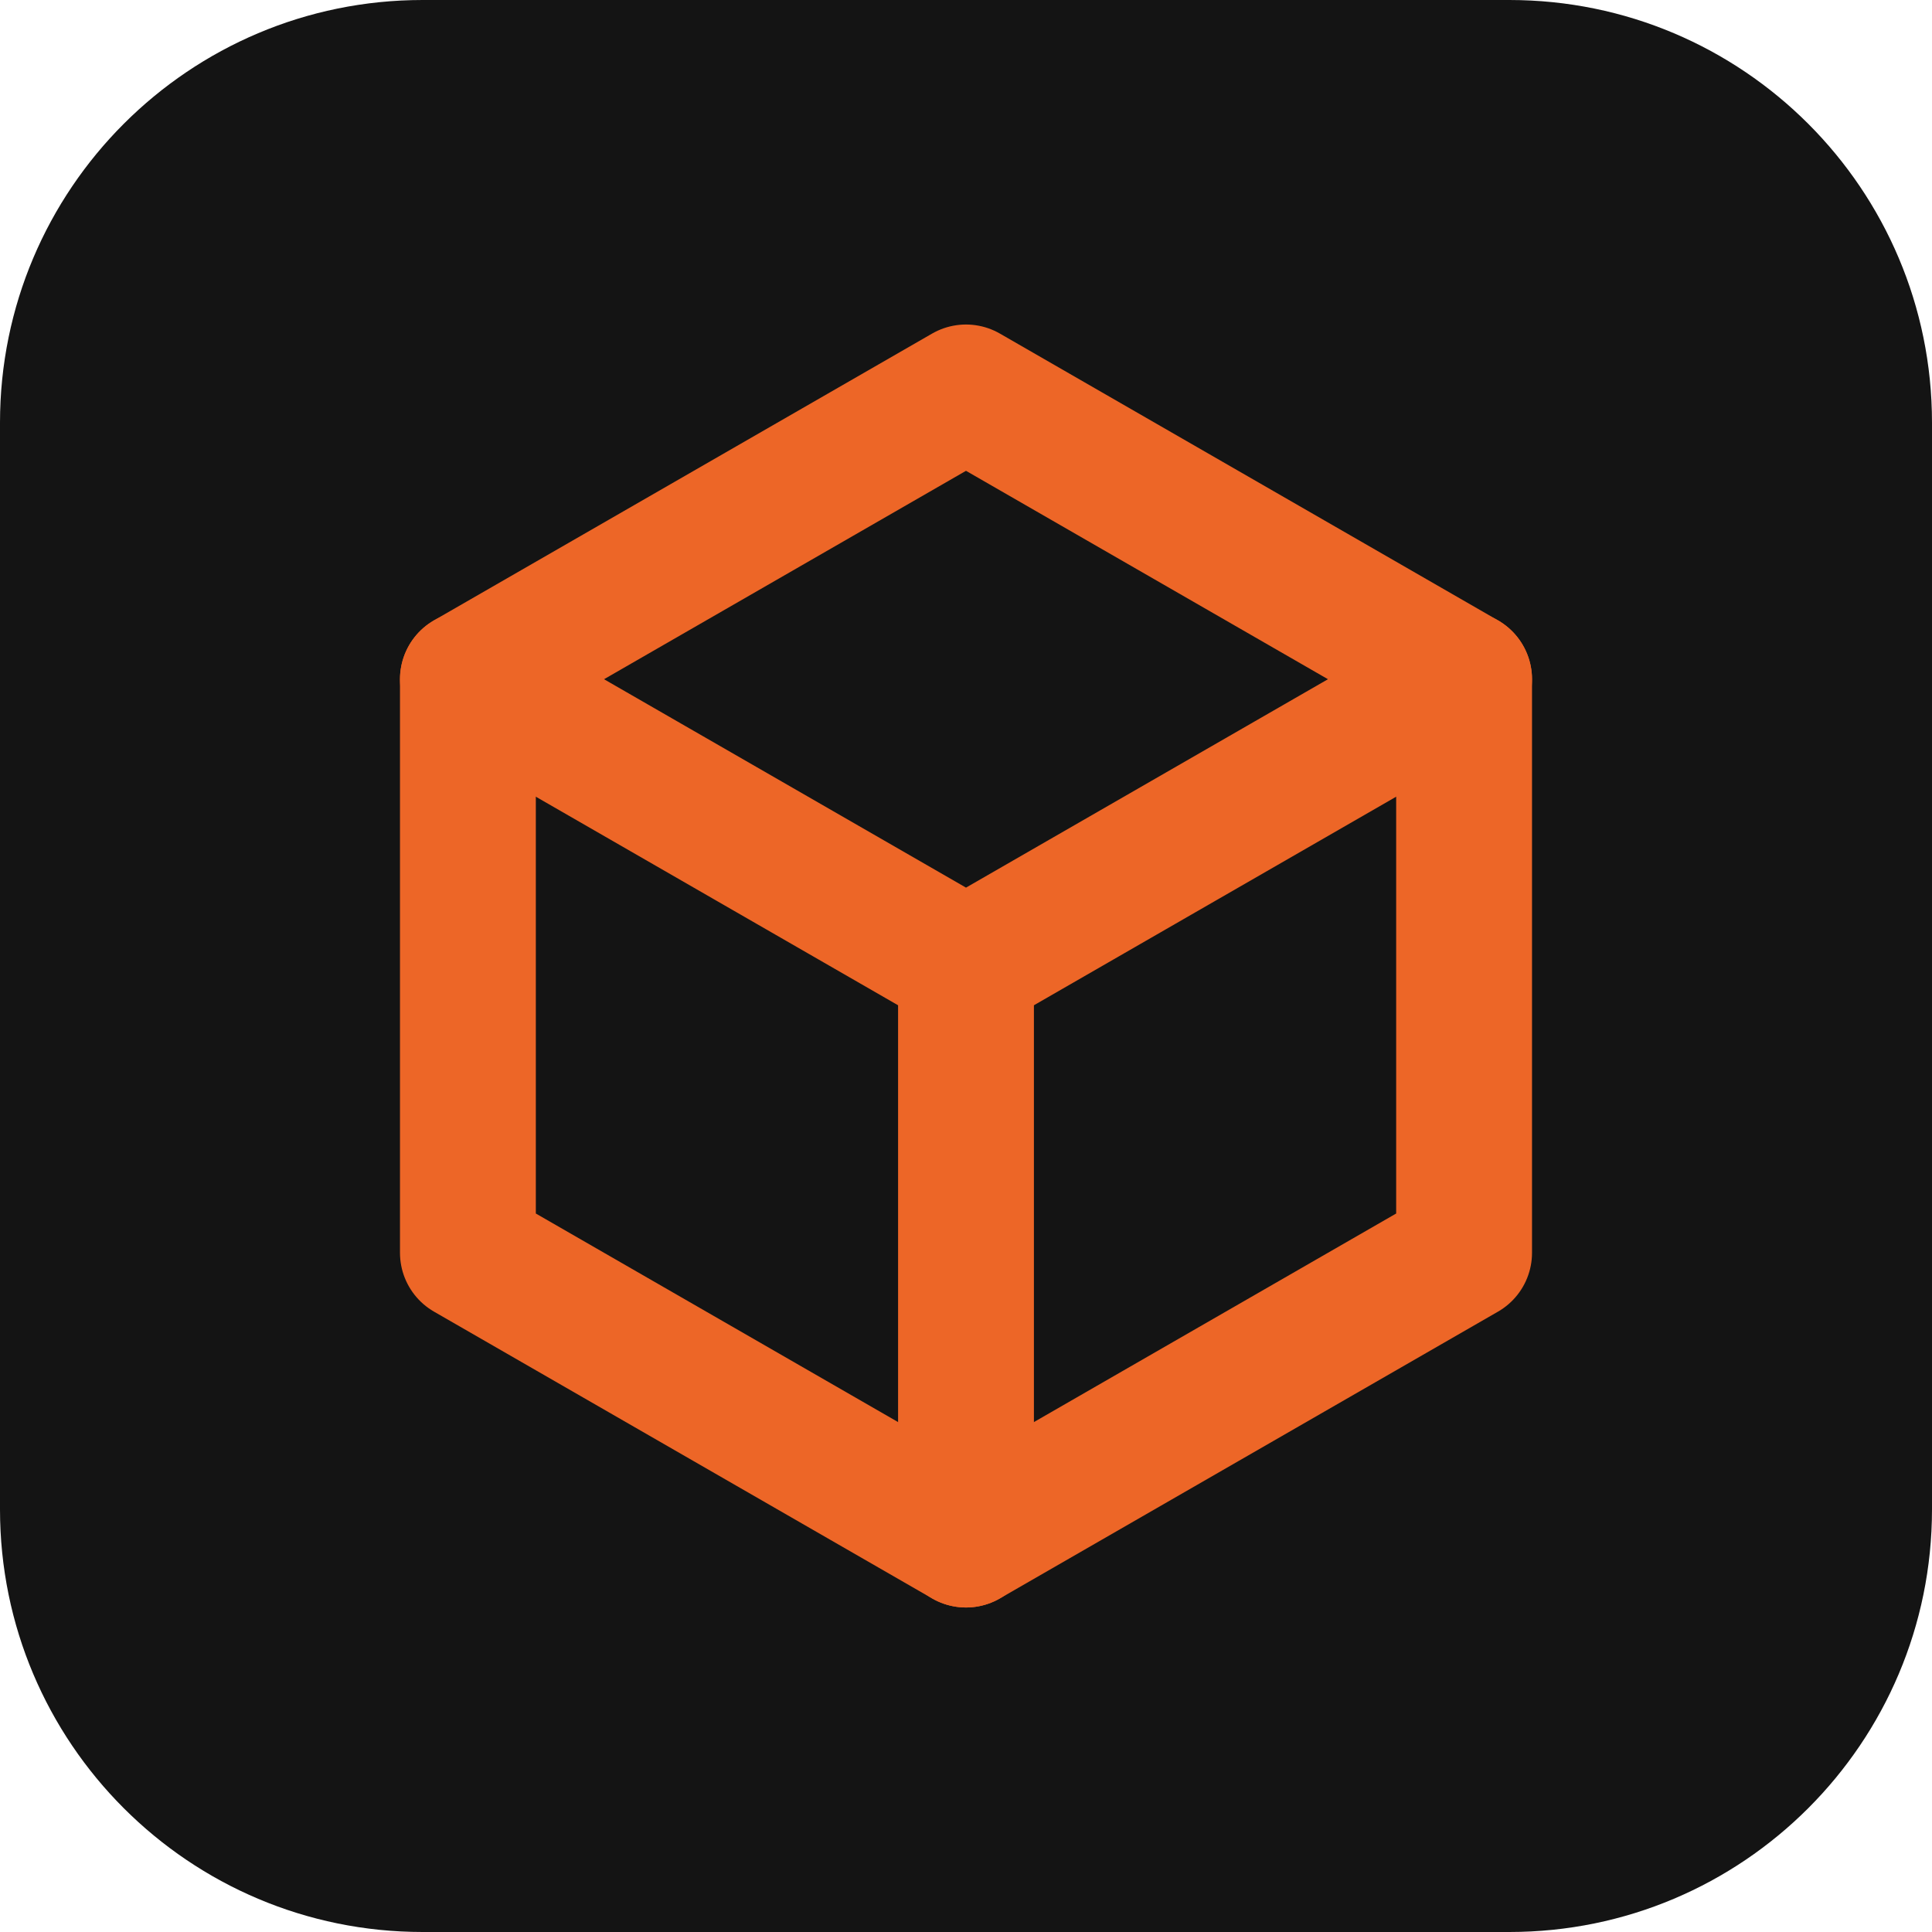
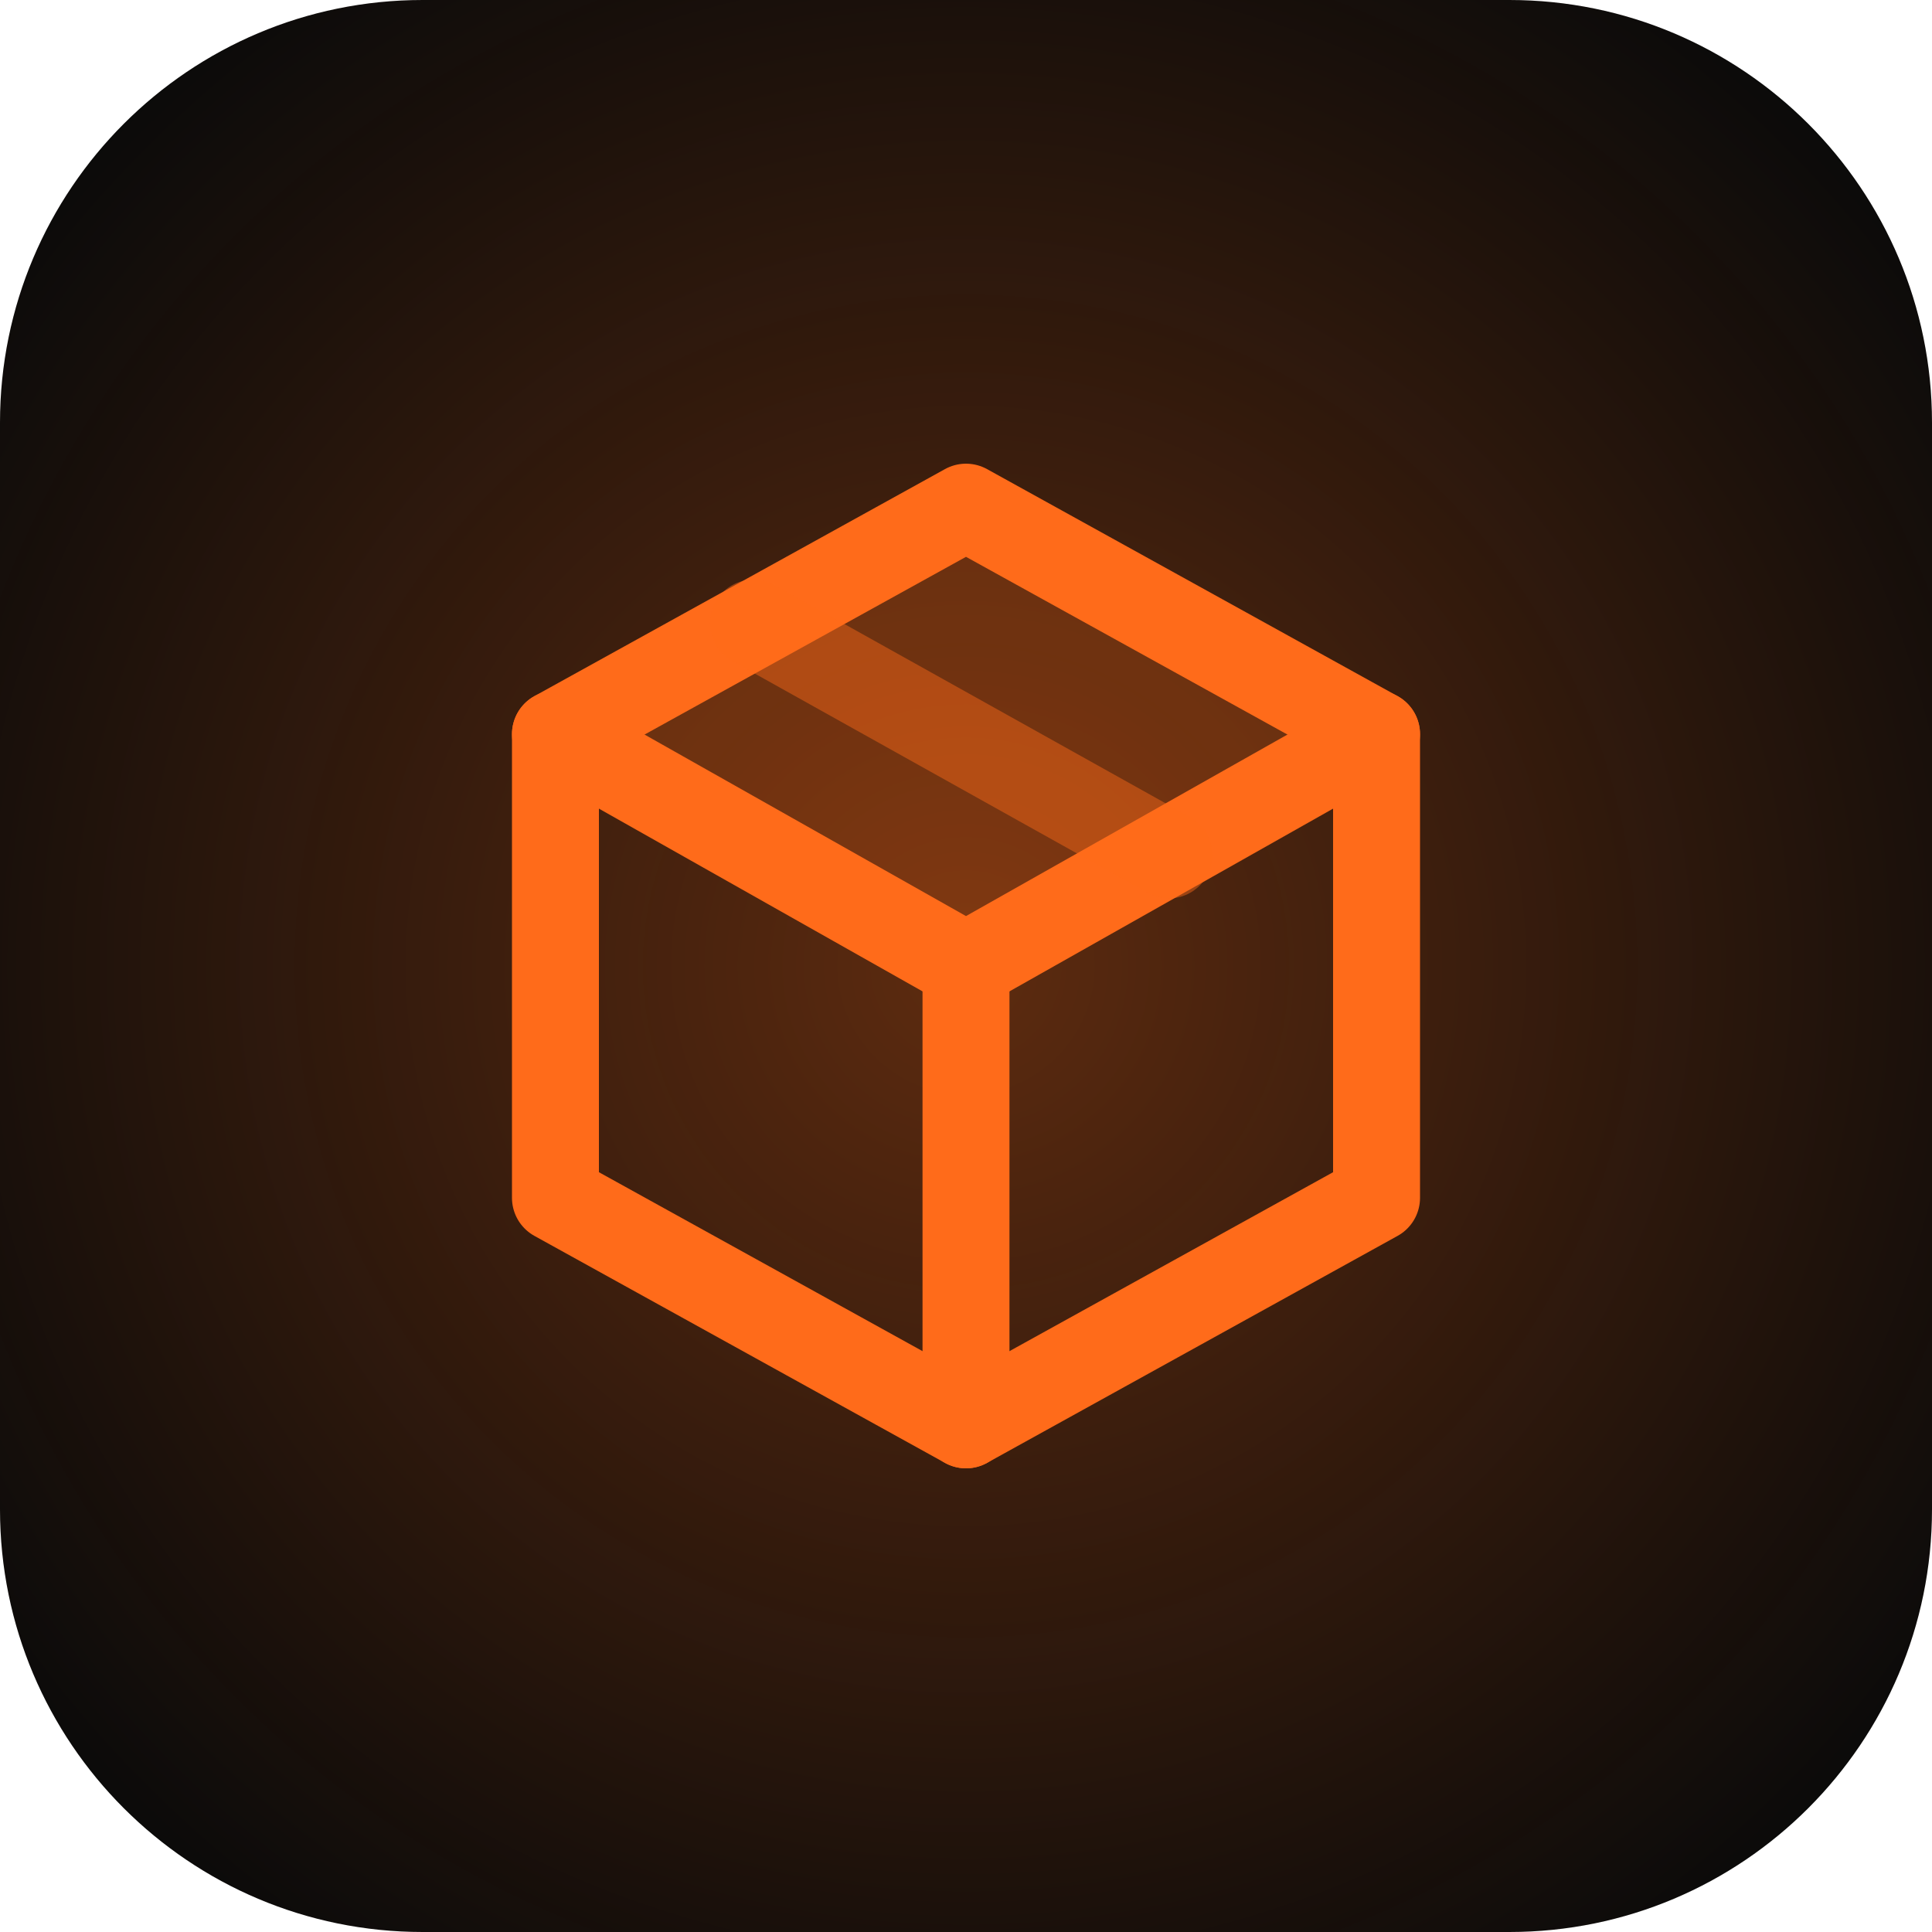
- <svg xmlns="http://www.w3.org/2000/svg" viewBox="0 0 64 64">
-   <rect width="64" height="64" rx="14" fill="#141414" />
-   <g fill="none" stroke="#ED6627" stroke-width="4.5" stroke-linejoin="round" stroke-linecap="round">
-     <path d="M32 13 48.5 22.5v19L32 51 15.5 41.5v-19z" />
-     <path d="M15.5 22.5 32 32l16.5-9.5M32 32v19" />
+ <svg xmlns="http://www.w3.org/2000/svg" viewBox="0 0 512 512">
+   <defs>
+     <radialGradient id="g" cx=".5" cy=".5" r=".62">
+       <stop offset="0" stop-color="#FF6B1A" stop-opacity=".34" />
+       <stop offset="1" stop-color="#FF6B1A" stop-opacity="0" />
+     </radialGradient>
+   </defs>
+   <rect width="512" height="512" rx="112" fill="#0A0A0A" />
+   <rect width="512" height="512" rx="112" fill="url(#g)" />
+   <g transform="translate(102.4 102.4) scale(12.8)" fill="none" stroke="#FF6B1A" stroke-width="1.8" stroke-linecap="round" stroke-linejoin="round">
+     <path d="M3.5,7.2 L12,12 L20.5,7.2 L12,2.5 Z" fill="#FF6B1A" fill-opacity=".22" stroke="none" />
+     <path d="M12,2.5 L20.5,7.2 L20.5,16.8 L12,21.5 L3.5,16.8 L3.5,7.2 Z" />
+     <path d="M3.5,7.2 L12,12 L20.5,7.2" />
+     <path d="M12,12 L12,21.5" />
+     <path d="M7.6,4.9 L16.2,9.7" stroke-opacity=".45" />
  </g>
</svg>
